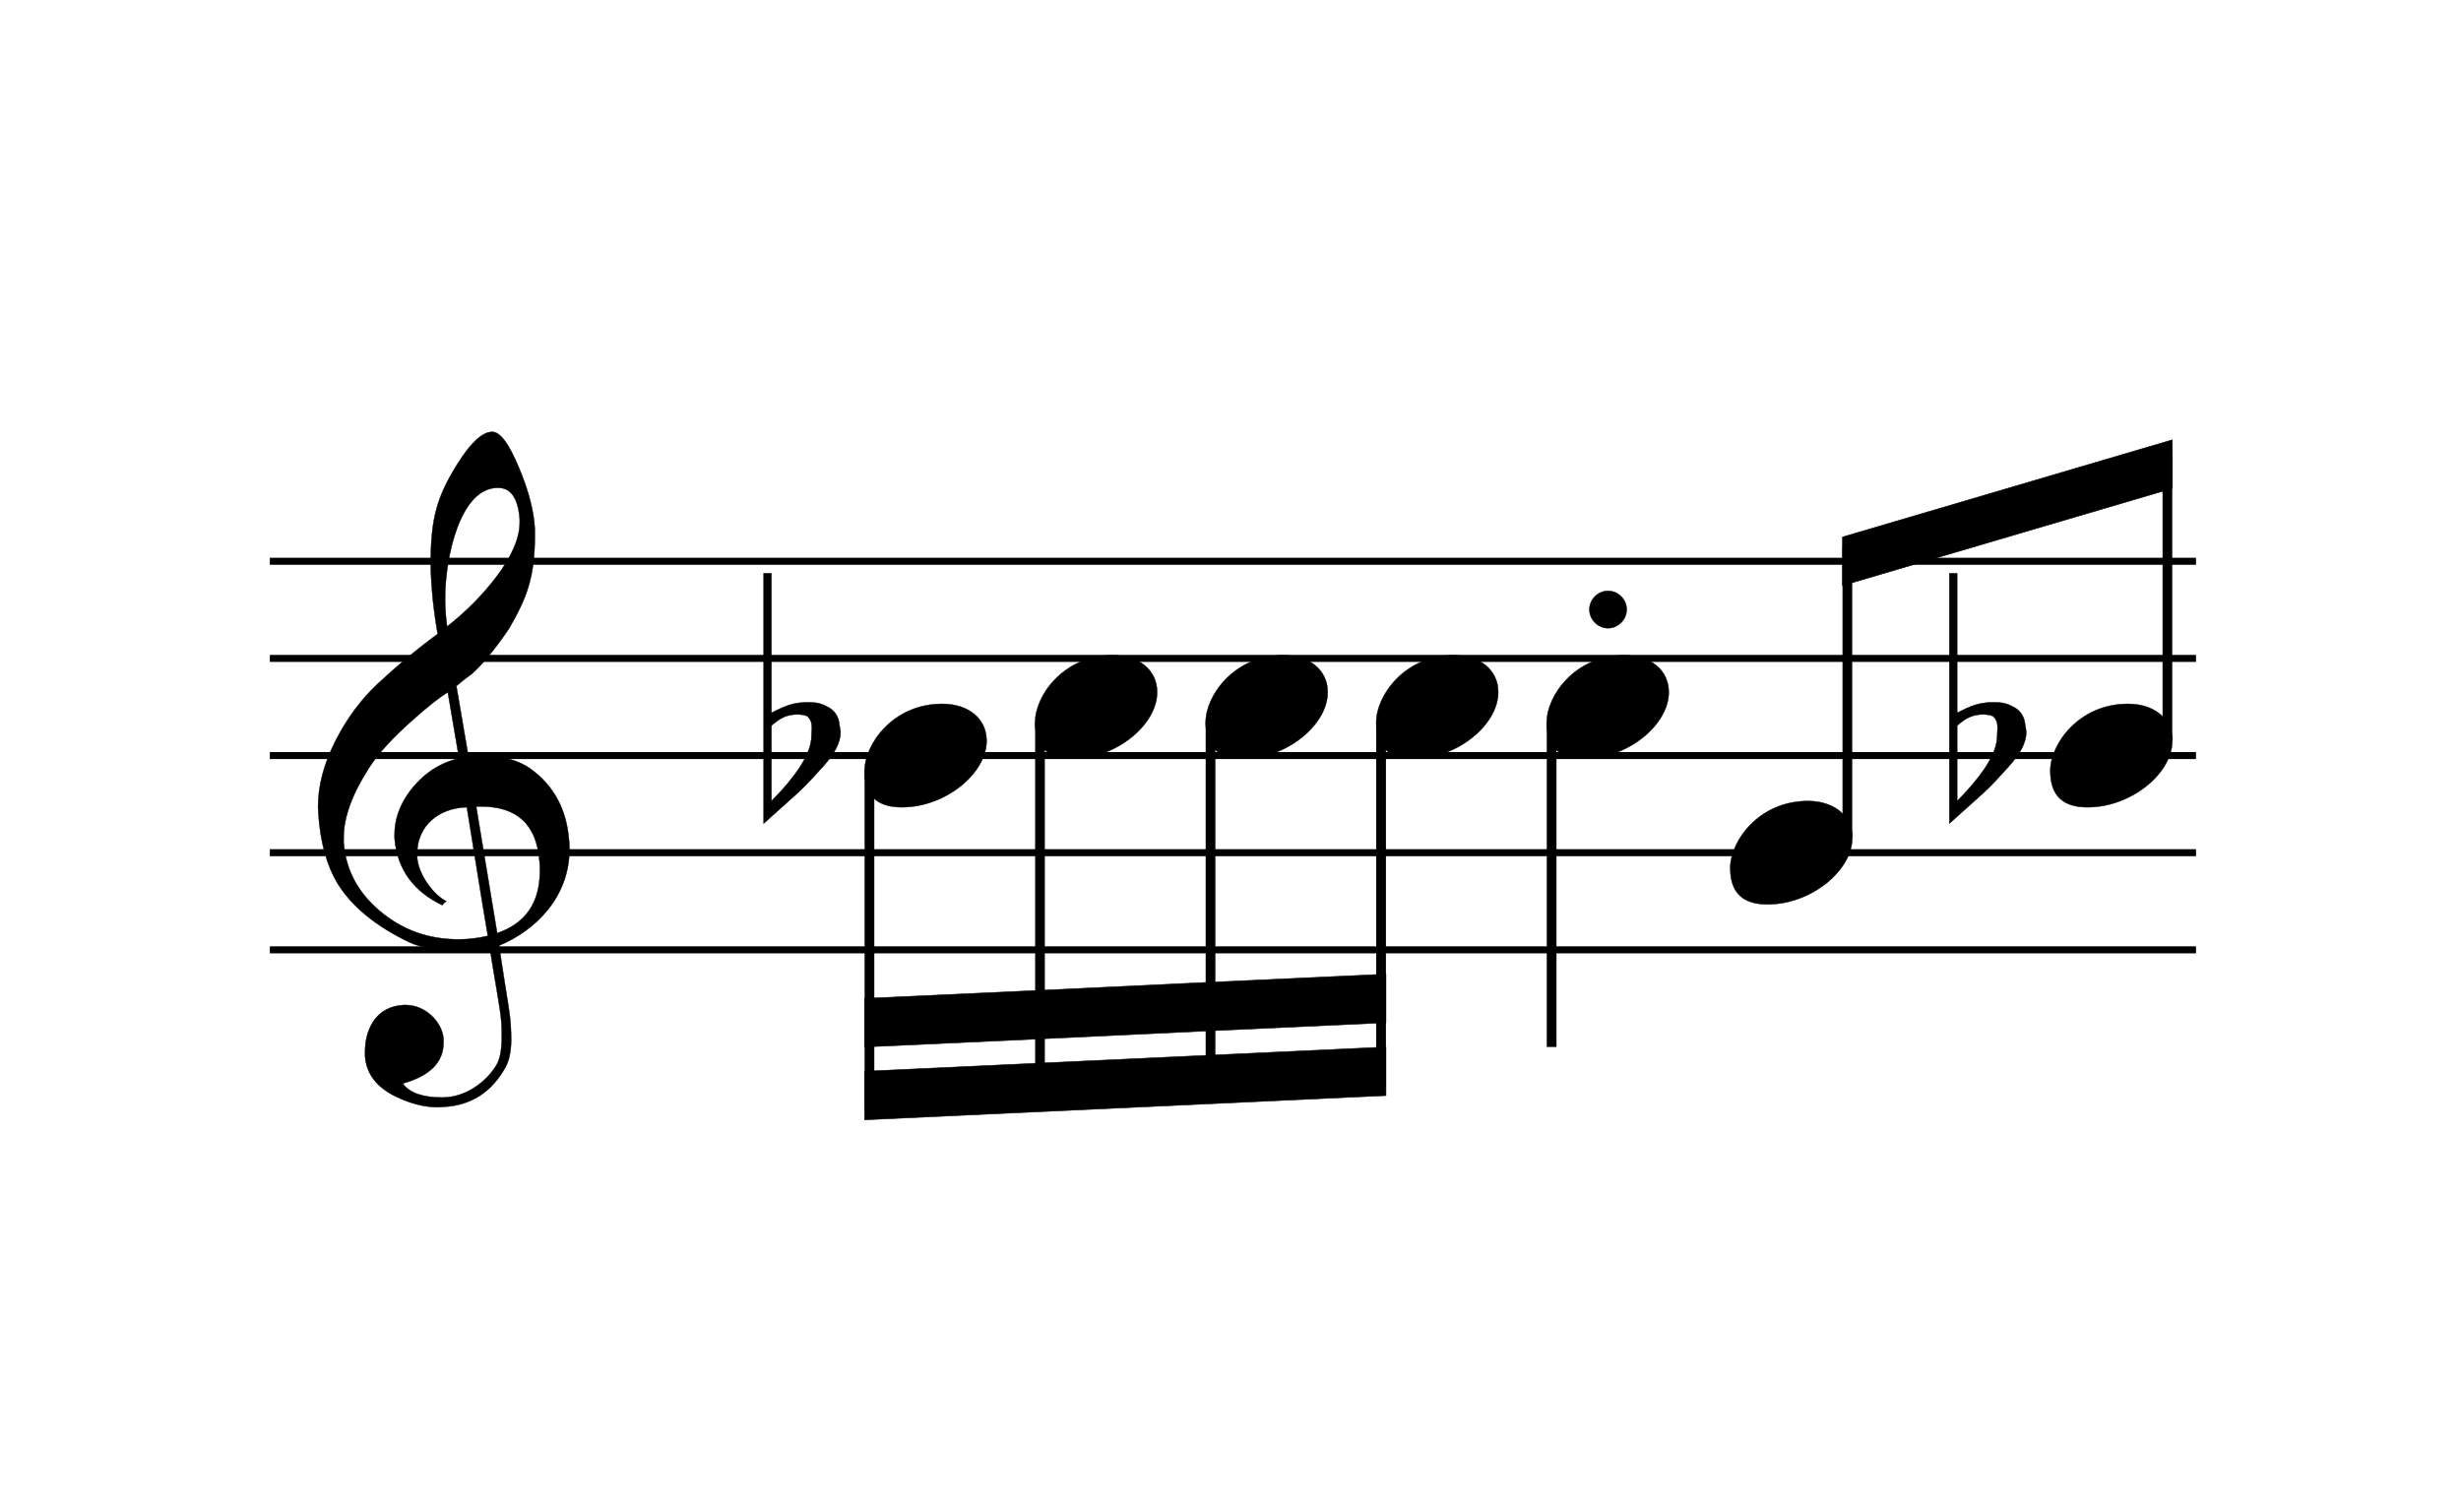
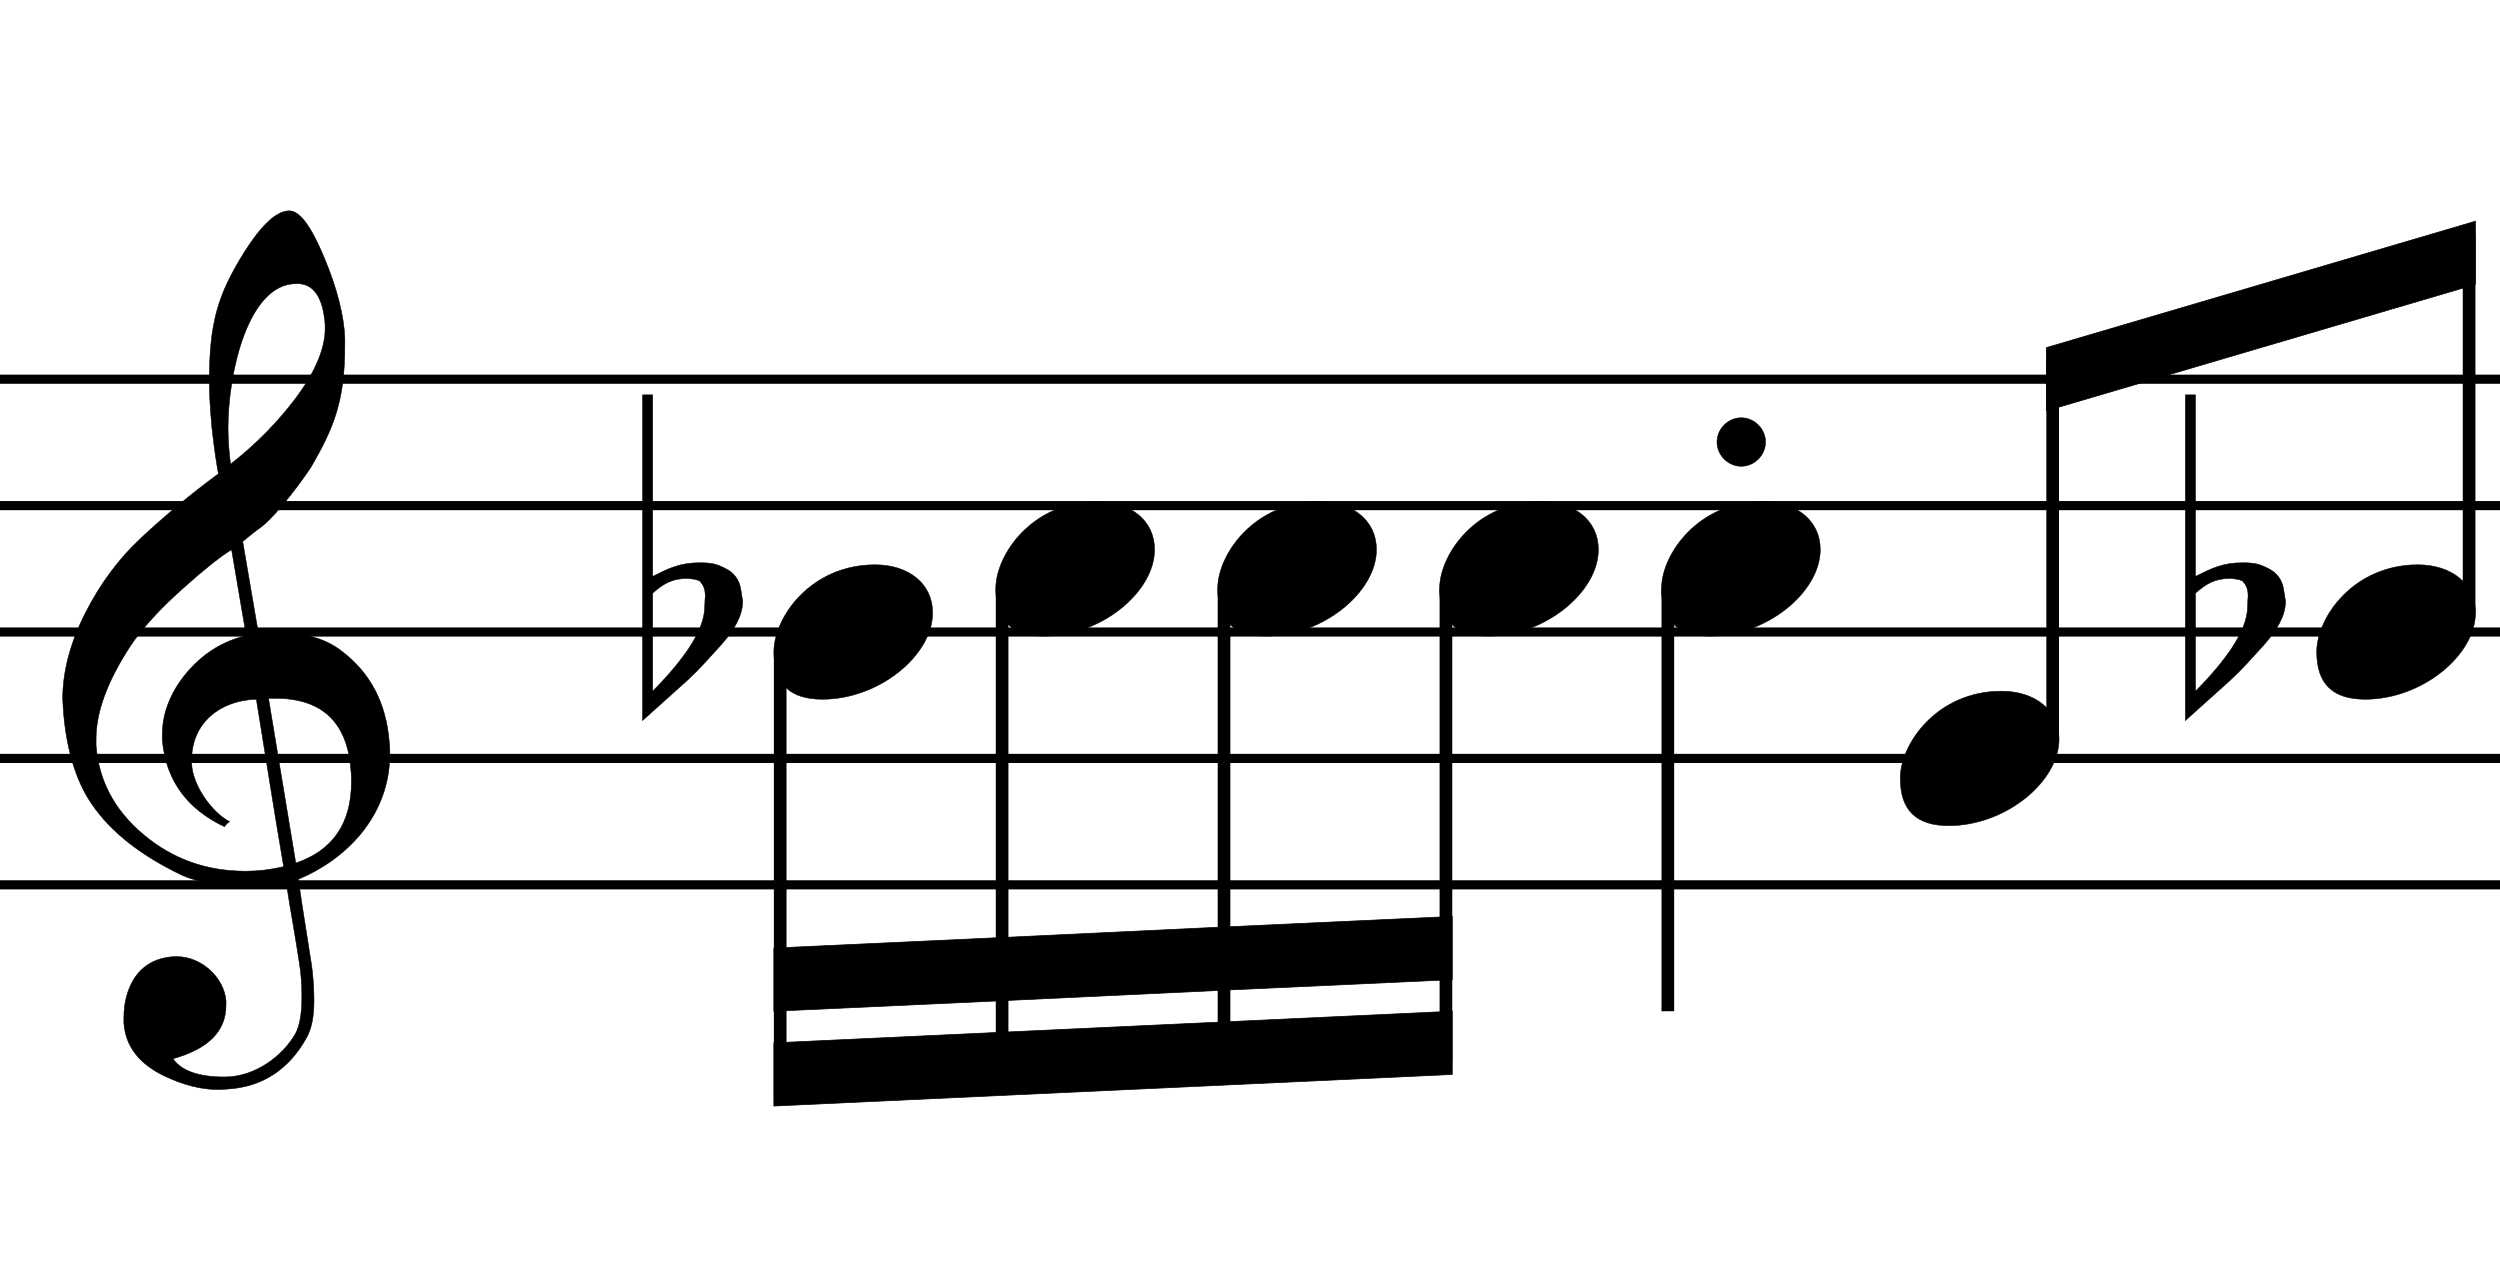
- <svg xmlns="http://www.w3.org/2000/svg" xmlns:xlink="http://www.w3.org/1999/xlink" width="456px" height="280px" version="1.1" overflow="visible" id="hjk09e9">
+ <svg xmlns="http://www.w3.org/2000/svg" xmlns:xlink="http://www.w3.org/1999/xlink" width="356px" height="180px" version="1.1" overflow="visible" id="hjk09e9">
  <defs>
    <g id="E050-hjk09e9">
      <path transform="scale(1,-1)" d="M441 -245c-23 -4 -48 -6 -76 -6c-59 0 -102 7 -130 20c-88 42 -150 93 -187 154c-26 44 -43 103 -48 176c0 6 -1 13 -1 19c0 54 15 111 45 170c29 57 65 106 110 148s96 85 153 127c-3 16 -8 46 -13 92c-4 43 -5 73 -5 89c0 117 16 172 69 257c34 54 64 82 89 82 c21 0 43 -30 69 -92s39 -115 41 -159v-15c0 -109 -21 -162 -67 -241c-13 -20 -63 -90 -98 -118c-13 -9 -25 -19 -37 -29l31 -181c8 1 18 2 28 2c58 0 102 -12 133 -35c59 -43 92 -104 98 -184c1 -7 1 -15 1 -22c0 -123 -87 -209 -181 -248c8 -57 17 -110 25 -162 c5 -31 6 -58 6 -80c0 -30 -5 -53 -14 -70c-35 -64 -88 -99 -158 -103c-5 0 -11 -1 -16 -1c-37 0 -72 10 -108 27c-50 24 -77 59 -80 105v11c0 29 7 55 20 76c18 28 45 42 79 44h6c49 0 93 -42 97 -87v-9c0 -51 -34 -86 -105 -106c17 -24 51 -36 102 -36c62 0 116 43 140 85 c9 16 13 41 13 74c0 20 -1 42 -5 67c-8 53 -18 106 -26 159zM461 939c-95 0 -135 -175 -135 -286c0 -24 2 -48 5 -71c50 39 92 82 127 128c40 53 60 100 60 140v8c-4 53 -22 81 -55 81h-2zM406 119l54 -326c73 25 110 78 110 161c0 7 0 15 -1 23c-7 95 -57 142 -151 142h-12 zM382 117c-72 -2 -128 -47 -128 -120v-7c2 -46 43 -99 75 -115c-3 -2 -7 -5 -10 -10c-70 33 -116 88 -123 172v11c0 68 44 126 88 159c23 17 49 29 78 36l-29 170c-21 -13 -52 -37 -92 -73c-50 -44 -86 -84 -109 -119c-45 -69 -67 -130 -67 -182v-13c5 -68 35 -127 93 -176 s125 -73 203 -73c25 0 50 3 75 9c-19 111 -36 221 -54 331z" />
    </g>
    <g id="E0A4-hjk09e9">
      <path transform="scale(1,-1)" d="M0 -39c0 68 73 172 200 172c66 0 114 -37 114 -95c0 -84 -106 -171 -218 -171c-64 0 -96 30 -96 94z" />
    </g>
    <g id="E260-hjk09e9">
      <path transform="scale(1,-1)" d="M20 110c32 16 54 27 93 27c26 0 35 -3 54 -13c13 -7 24 -20 27 -38l4 -25c0 -28 -16 -57 -45 -89c-23 -25 -39 -44 -65 -68l-88 -79v644h20v-359zM90 106c-32 0 -48 -10 -70 -29v-194c31 31 54 59 71 84c21 32 32 59 32 84c0 9 1 16 1 20c0 14 -3 21 -11 30l-8 3z" />
    </g>
    <g id="E4A2-hjk09e9">
      <path transform="scale(1,-1)" d="M0 48c0 26 22 48 48 48s48 -22 48 -48s-22 -48 -48 -48s-48 22 -48 48z" />
    </g>
  </defs>
  <style type="text/css">#hjk09e9 g.ending, #hjk09e9 g.fing, #hjk09e9 g.reh, #hjk09e9 g.tempo {font-weight:bold;}#hjk09e9 g.dir, #hjk09e9 g.dynam, #hjk09e9 g.mNum {font-style:italic;}#hjk09e9 g.label {font-weight:normal;}#hjk09e9 ellipse, #hjk09e9 path, #hjk09e9 polygon, #hjk09e9 polyline, #hjk09e9 rect {stroke:currentColor}</style>
-   <svg class="definition-scale" color="black" font-family="Times, serif" viewBox="0 0 4560 2800">
-     <g class="page-margin" transform="translate(500, 500)">
+   <svg class="definition-scale" color="black" font-family="Times, serif" viewBox="0 0 3560 1800">
+     <g class="page-margin" transform="translate(0, 0)">
      <g id="inkloff" class="mdiv pageMilestone" />
      <g id="j1w3m0x8" class="score pageMilestone" />
      <g id="vi36uxt" class="system">
        <g id="lswjw6m" class="section systemMilestone" />
        <g id="b1fsp83f" class="section systemMilestone" />
        <g id="y305cwu" class="measure">
          <g id="hzj128j" class="staff">
            <path d="M0 540 L3569 540" stroke-width="13" />
            <path d="M0 720 L3569 720" stroke-width="13" />
            <path d="M0 900 L3569 900" stroke-width="13" />
            <path d="M0 1080 L3569 1080" stroke-width="13" />
            <path d="M0 1260 L3569 1260" stroke-width="13" />
            <g id="h1umz5js" class="clef">
              <use xlink:href="#E050-hjk09e9" transform="translate(90, 1080) scale(0.72, 0.72)" />
            </g>
            <g id="id27xin" class="keySig" />
            <g id="joypotp" class="meterSig" visibility="hidden" />
            <g id="j9tvswd" class="layer">
              <g id="k9qni2g" class="beam">
                <polygon points="1102,1575 2068,1530 2068,1440 1102,1485" />
                <polygon points="1102,1440 1427,1425 1427,1335 1102,1350" />
                <polygon points="1427,1425 1743,1410 1743,1320 1427,1335" />
                <polygon points="1743,1410 2068,1395 2068,1305 1743,1320" />
                <g id="lm4dqom" class="note">
                  <g class="notehead">
                    <use xlink:href="#E0A4-hjk09e9" transform="translate(1102, 900) scale(0.72, 0.72)" />
                  </g>
                  <g id="zhv8l93" class="stem">
                    <path d="M1111 928 L1111 1557" stroke-width="18" />
                  </g>
                  <g id="m17fhvjp" class="accid">
                    <use xlink:href="#E260-hjk09e9" transform="translate(915, 900) scale(0.72, 0.72)" />
                  </g>
                </g>
                <g id="nu1egta" class="note">
                  <g class="notehead">
                    <use xlink:href="#E0A4-hjk09e9" transform="translate(1418, 810) scale(0.72, 0.72)" />
                  </g>
                  <g id="a1dqq38i" class="stem">
                    <path d="M1427 838 L1427 1542" stroke-width="18" />
                  </g>
                  <g id="o87jl3w" class="accid" />
                </g>
                <g id="p1opio8e" class="note">
                  <g class="notehead">
                    <use xlink:href="#E0A4-hjk09e9" transform="translate(1734, 810) scale(0.72, 0.72)" />
                  </g>
                  <g id="bekqvqs" class="stem">
                    <path d="M1743 838 L1743 1527" stroke-width="18" />
                  </g>
                  <g id="q1gs5pwv" class="accid" />
                </g>
                <g id="rs5r4i2" class="note">
                  <g class="notehead">
                    <use xlink:href="#E0A4-hjk09e9" transform="translate(2050, 810) scale(0.72, 0.72)" />
                  </g>
                  <g id="c1hdwh8j" class="stem">
                    <path d="M2059 838 L2059 1512" stroke-width="18" />
                  </g>
                  <g id="s1ho6vsc" class="accid" />
                </g>
              </g>
              <g id="t1dejtkw" class="note">
                <g class="notehead">
                  <use xlink:href="#E0A4-hjk09e9" transform="translate(2366, 810) scale(0.72, 0.72)" />
                </g>
                <g id="d6c4mkf" class="stem">
                  <path d="M2375 838 L2375 1440" stroke-width="18" />
                </g>
                <g id="uahip8j" class="accid" />
                <g id="vr115nt" class="artic">
                  <use xlink:href="#E4A2-hjk09e9" transform="translate(2445, 664) scale(0.72, 0.72)" />
                </g>
              </g>
              <g id="w8kgugu" class="beam">
                <polygon points="2914,495 3525,315 3525,405 2914,585" />
                <g id="x1l8xxji" class="note">
                  <g class="notehead">
                    <use xlink:href="#E0A4-hjk09e9" transform="translate(2706, 1080) scale(0.72, 0.72)" />
                  </g>
                  <g id="e3bqoxe" class="stem">
                    <path d="M2923 1052 L2923 513" stroke-width="18" />
                  </g>
                  <g id="y2zzzut" class="accid" />
                </g>
                <g id="zny8s9s" class="note">
                  <g class="notehead">
                    <use xlink:href="#E0A4-hjk09e9" transform="translate(3299, 900) scale(0.72, 0.72)" />
                  </g>
                  <g id="fm0z585" class="stem">
                    <path d="M3516 872 L3516 333" stroke-width="18" />
                  </g>
                  <g id="a1qa8lz6" class="accid">
                    <use xlink:href="#E260-hjk09e9" transform="translate(3112, 900) scale(0.72, 0.72)" />
                  </g>
                </g>
              </g>
            </g>
          </g>
          <g id="i901dew" class="tempo">
            <text x="915" y="495" font-size="0px" />
          </g>
          <g id="g19fdo55" class="barLine" />
        </g>
        <g id="k18ogxb9" class="systemMilestoneEnd b1fsp83f" />
        <g id="l36v06d" class="systemMilestoneEnd lswjw6m" />
      </g>
      <g id="m1dstun5" class="pageMilestoneEnd j1w3m0x8" />
      <g id="n7a247r" class="pageMilestoneEnd inkloff" />
      <g id="oz5j95a" class="pgHead autogenerated" />
    </g>
  </svg>
</svg>
